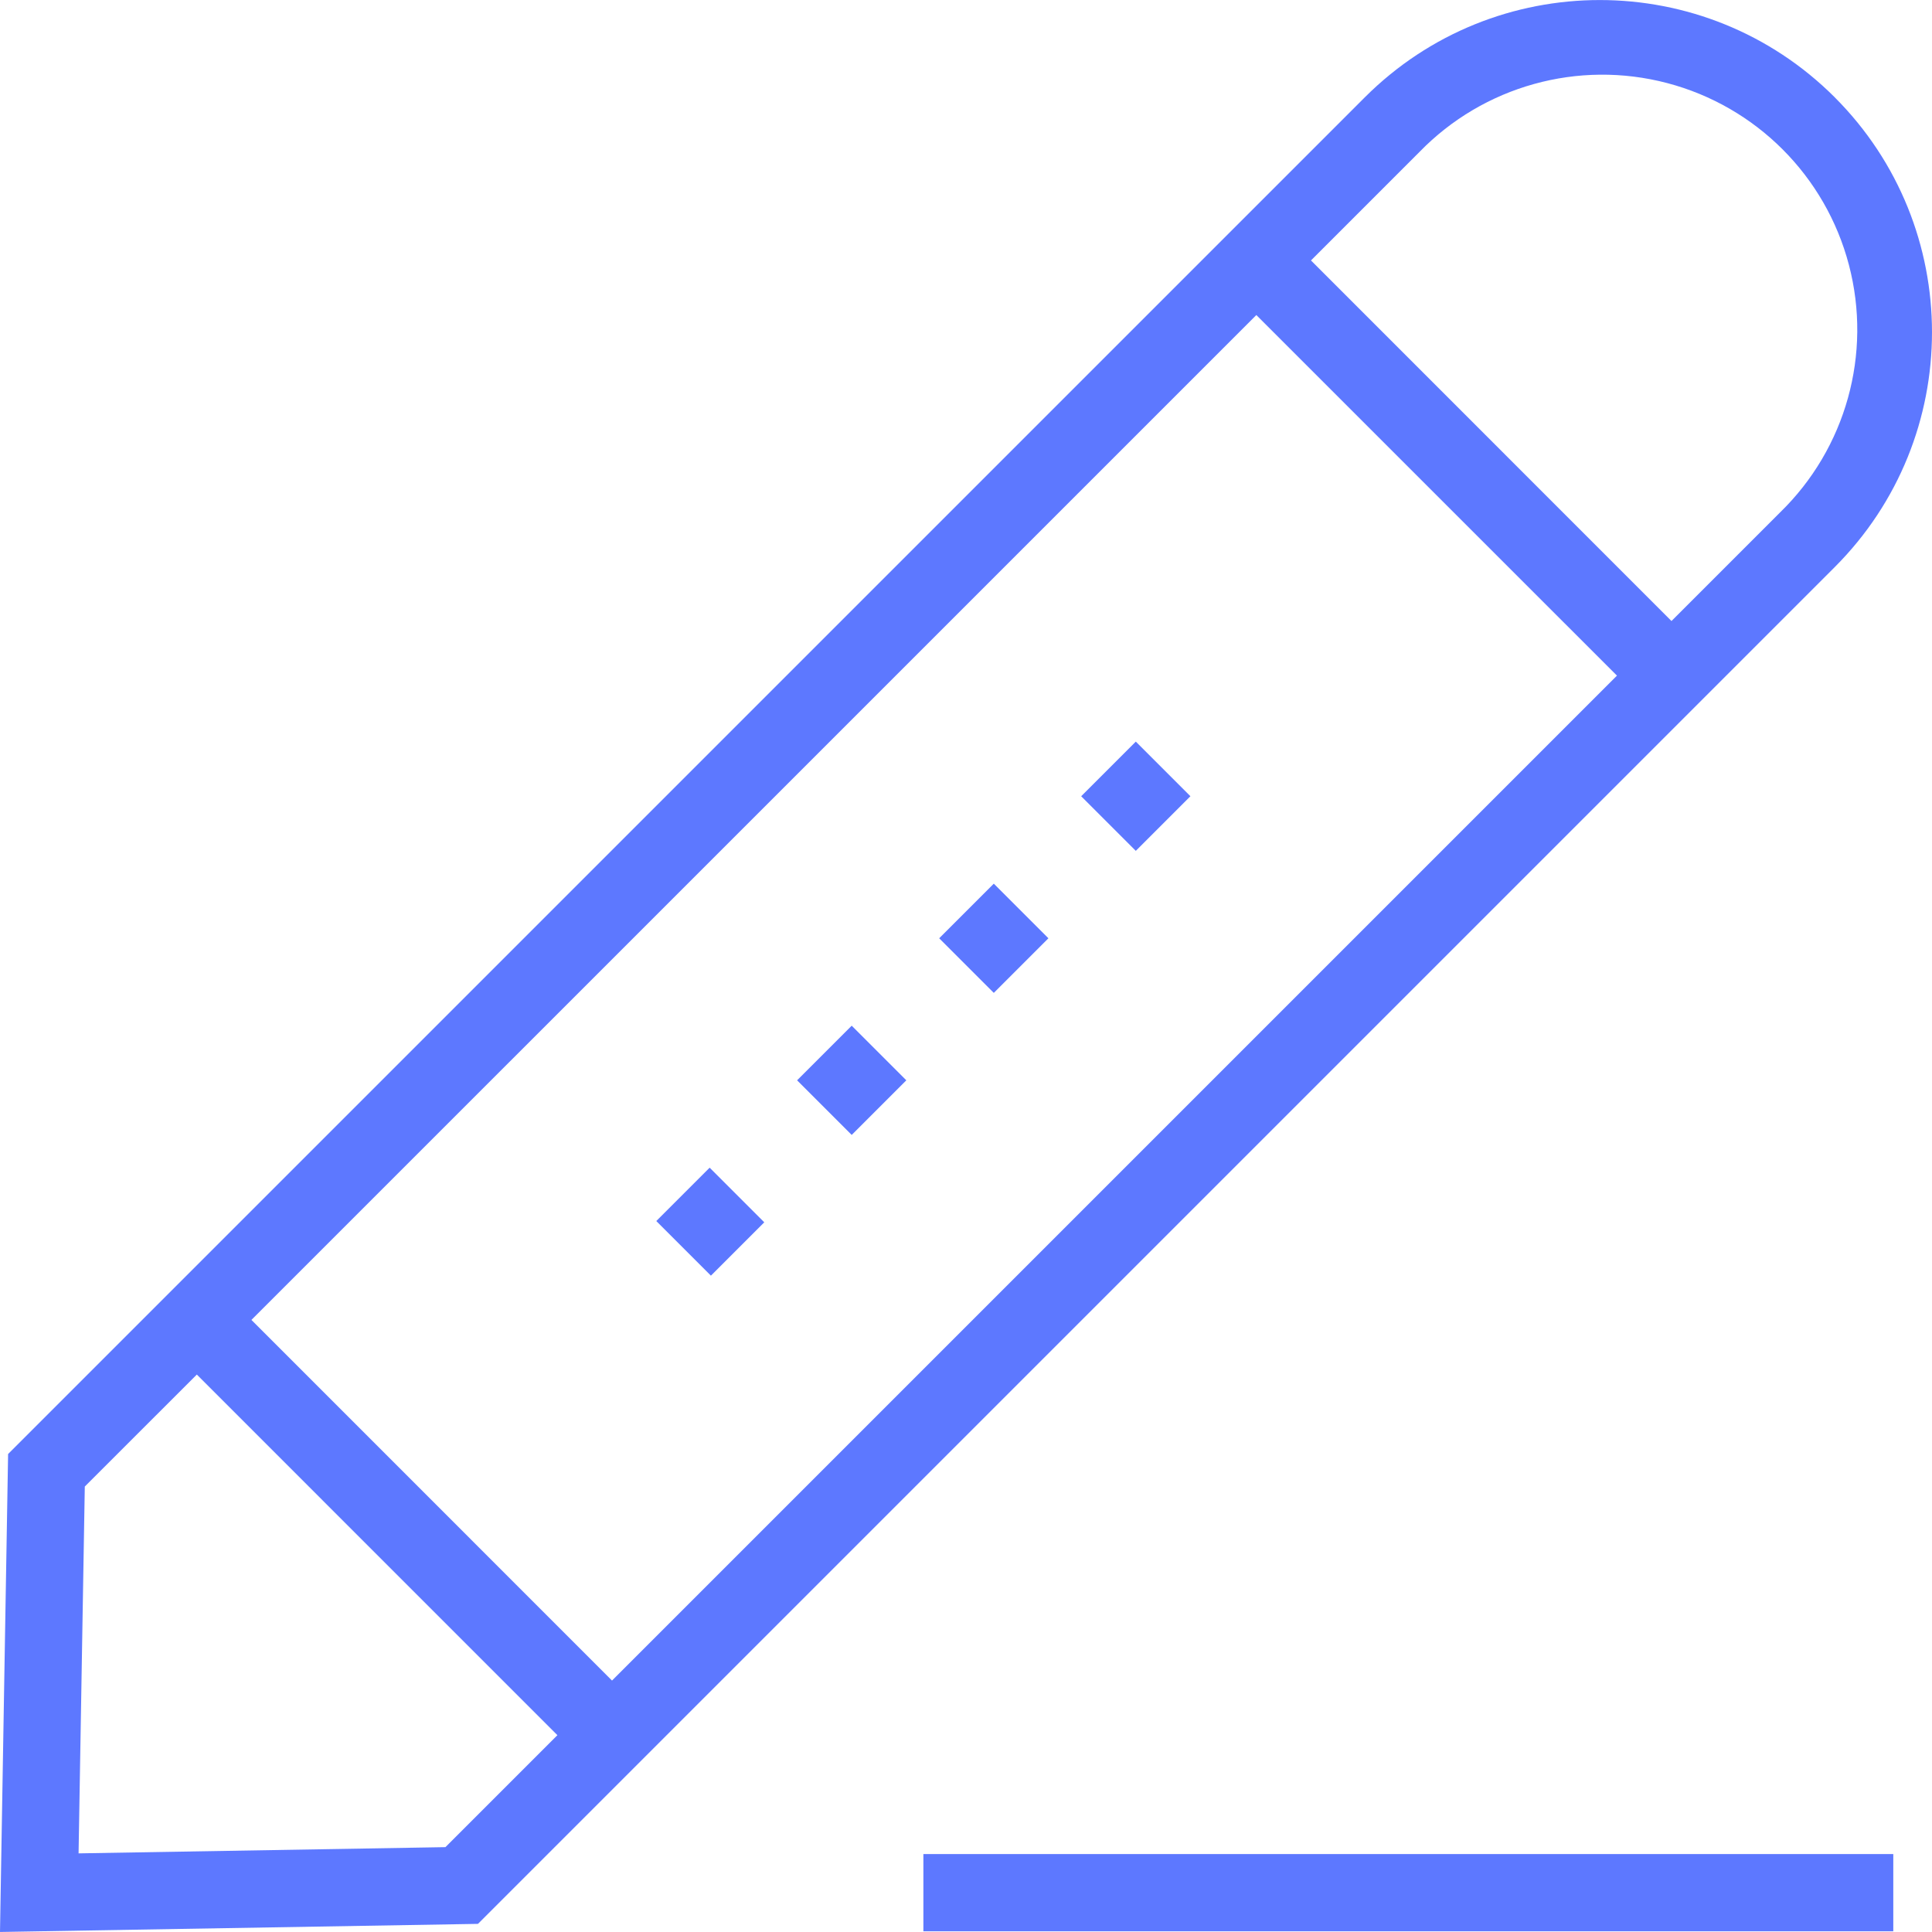
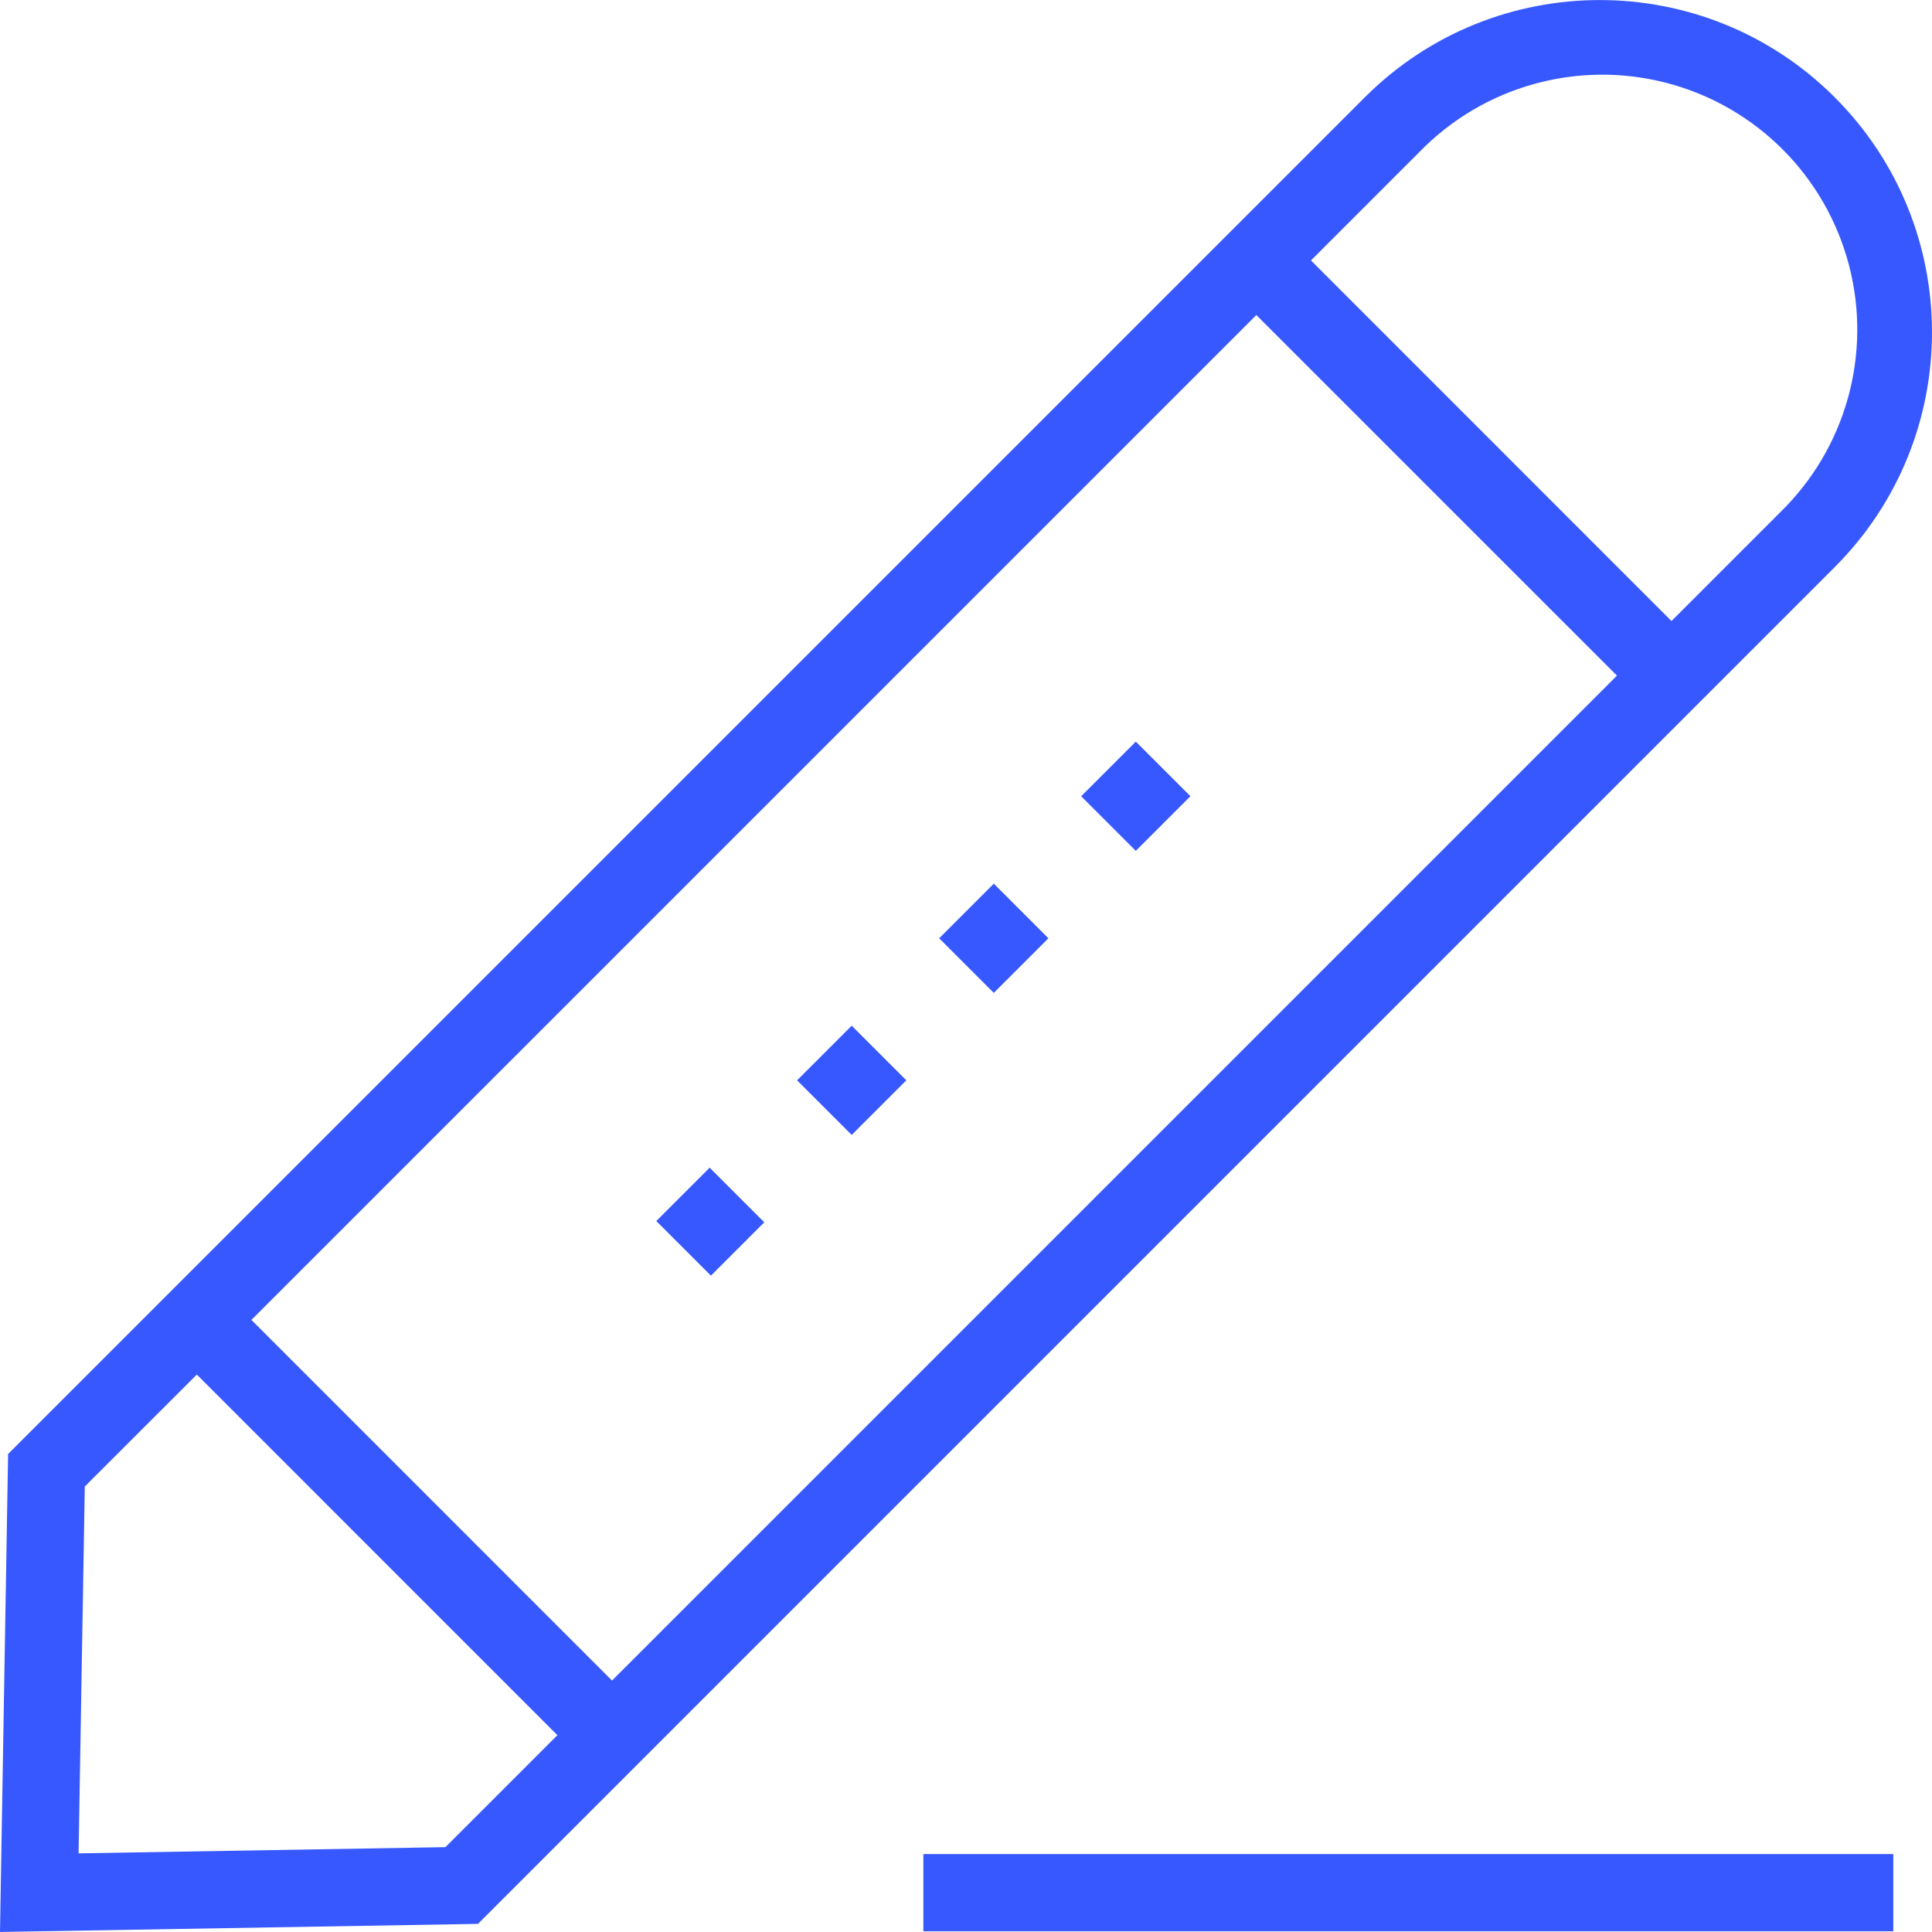
<svg xmlns="http://www.w3.org/2000/svg" width="63.931" height="63.93" viewBox="0 0 63.931 63.93">
  <g id="Group_1234" data-name="Group 1234" transform="translate(0 -0.005)">
    <g id="Group_1223" data-name="Group 1223" transform="translate(0 0.005)">
      <g id="Group_1222" data-name="Group 1222" transform="translate(0 0)">
-         <path id="Path_1441" data-name="Path 1441" d="M60.712,3.224a11,11,0,0,0-15.548,0L.268,48.119,0,63.935l15.816-.268L60.711,18.772a10.995,10.995,0,0,0,0-15.548ZM14.74,61.128,2.6,61.334l.206-12.139L6.513,45.49,18.445,57.423Zm5.512-5.512L8.32,43.682,41.573,10.43,53.506,22.362ZM58.9,16.965l-3.59,3.59L43.381,8.623l3.591-3.591A8.437,8.437,0,1,1,58.9,16.965Z" transform="translate(0 -0.005)" fill="#5d78ff" />
+         <path id="Path_1441" data-name="Path 1441" d="M60.712,3.224a11,11,0,0,0-15.548,0L.268,48.119,0,63.935l15.816-.268L60.711,18.772a10.995,10.995,0,0,0,0-15.548ZM14.74,61.128,2.6,61.334l.206-12.139L6.513,45.49,18.445,57.423Zm5.512-5.512L8.32,43.682,41.573,10.43,53.506,22.362ZM58.9,16.965l-3.59,3.59L43.381,8.623l3.591-3.591A8.437,8.437,0,1,1,58.9,16.965Z" transform="translate(0 -0.005)" fill="#3758FF" />
      </g>
    </g>
    <g id="Group_1225" data-name="Group 1225" transform="translate(31.078 29.245)">
      <g id="Group_1224" data-name="Group 1224" transform="translate(0 0)">
-         <rect id="Rectangle_2423" data-name="Rectangle 2423" width="2.556" height="2.556" transform="translate(0 1.808) rotate(-45)" fill="#5d78ff" />
+         <rect id="Rectangle_2423" data-name="Rectangle 2423" width="2.556" height="2.556" transform="translate(0 1.808) rotate(-45)" fill="#3758FF" />
      </g>
    </g>
    <g id="Group_1227" data-name="Group 1227" transform="translate(35.777 24.545)">
      <g id="Group_1226" data-name="Group 1226" transform="translate(0 0)">
-         <rect id="Rectangle_2424" data-name="Rectangle 2424" width="2.556" height="2.556" transform="translate(0 1.808) rotate(-45)" fill="#5d78ff" />
+         <rect id="Rectangle_2424" data-name="Rectangle 2424" width="2.556" height="2.556" transform="translate(0 1.808) rotate(-45)" fill="#3758FF" />
      </g>
    </g>
    <g id="Group_1229" data-name="Group 1229" transform="translate(26.376 33.945)">
      <g id="Group_1228" data-name="Group 1228" transform="translate(0 0)">
-         <rect id="Rectangle_2425" data-name="Rectangle 2425" width="2.556" height="2.556" transform="translate(0 1.808) rotate(-45)" fill="#5d78ff" />
+         <rect id="Rectangle_2425" data-name="Rectangle 2425" width="2.556" height="2.556" transform="translate(0 1.808) rotate(-45)" fill="#3758FF" />
      </g>
    </g>
    <g id="Group_1231" data-name="Group 1231" transform="translate(21.717 38.644)">
      <g id="Group_1230" data-name="Group 1230" transform="translate(0 0)">
-         <rect id="Rectangle_2426" data-name="Rectangle 2426" width="2.497" height="2.556" transform="translate(0 1.766) rotate(-45)" fill="#5d78ff" />
+         <rect id="Rectangle_2426" data-name="Rectangle 2426" width="2.497" height="2.556" transform="translate(0 1.766) rotate(-45)" fill="#3758FF" />
      </g>
    </g>
    <g id="Group_1233" data-name="Group 1233" transform="translate(30.555 61.357)">
      <g id="Group_1232" data-name="Group 1232">
-         <rect id="Rectangle_2427" data-name="Rectangle 2427" width="32.095" height="2.556" fill="#5d78ff" />
+         <rect id="Rectangle_2427" data-name="Rectangle 2427" width="32.095" height="2.556" fill="#3758FF" />
      </g>
    </g>
  </g>
</svg>
